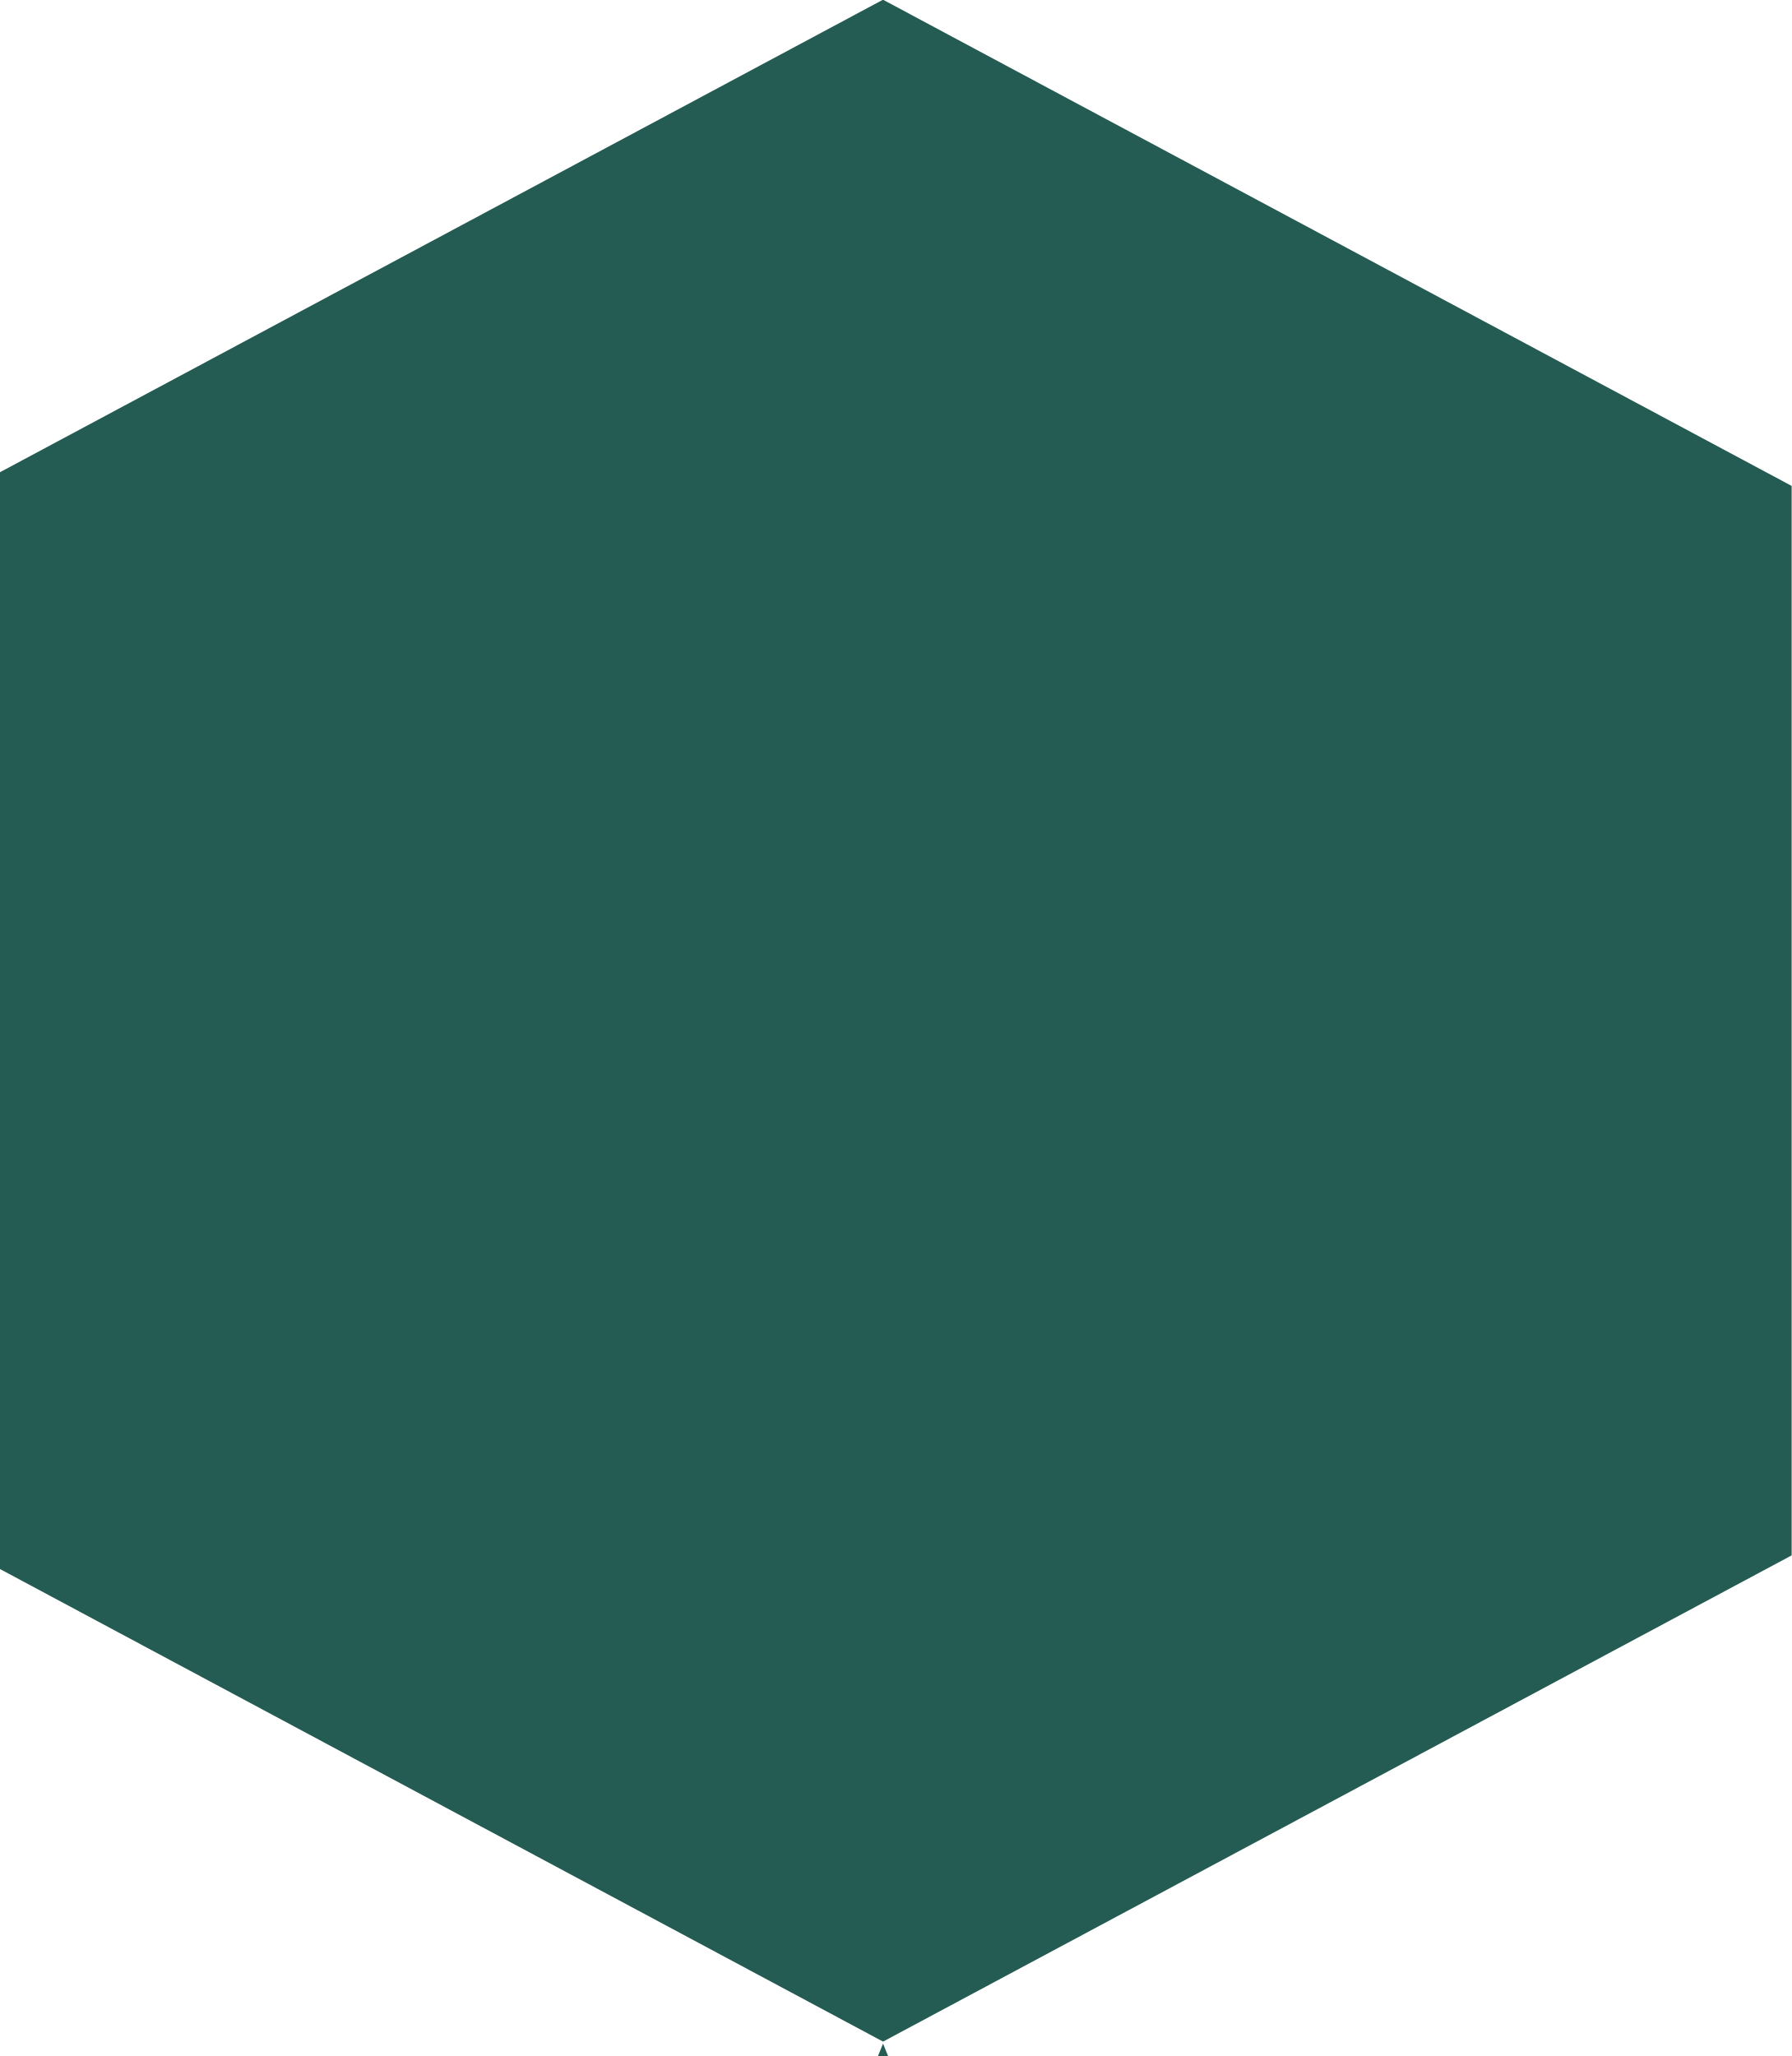
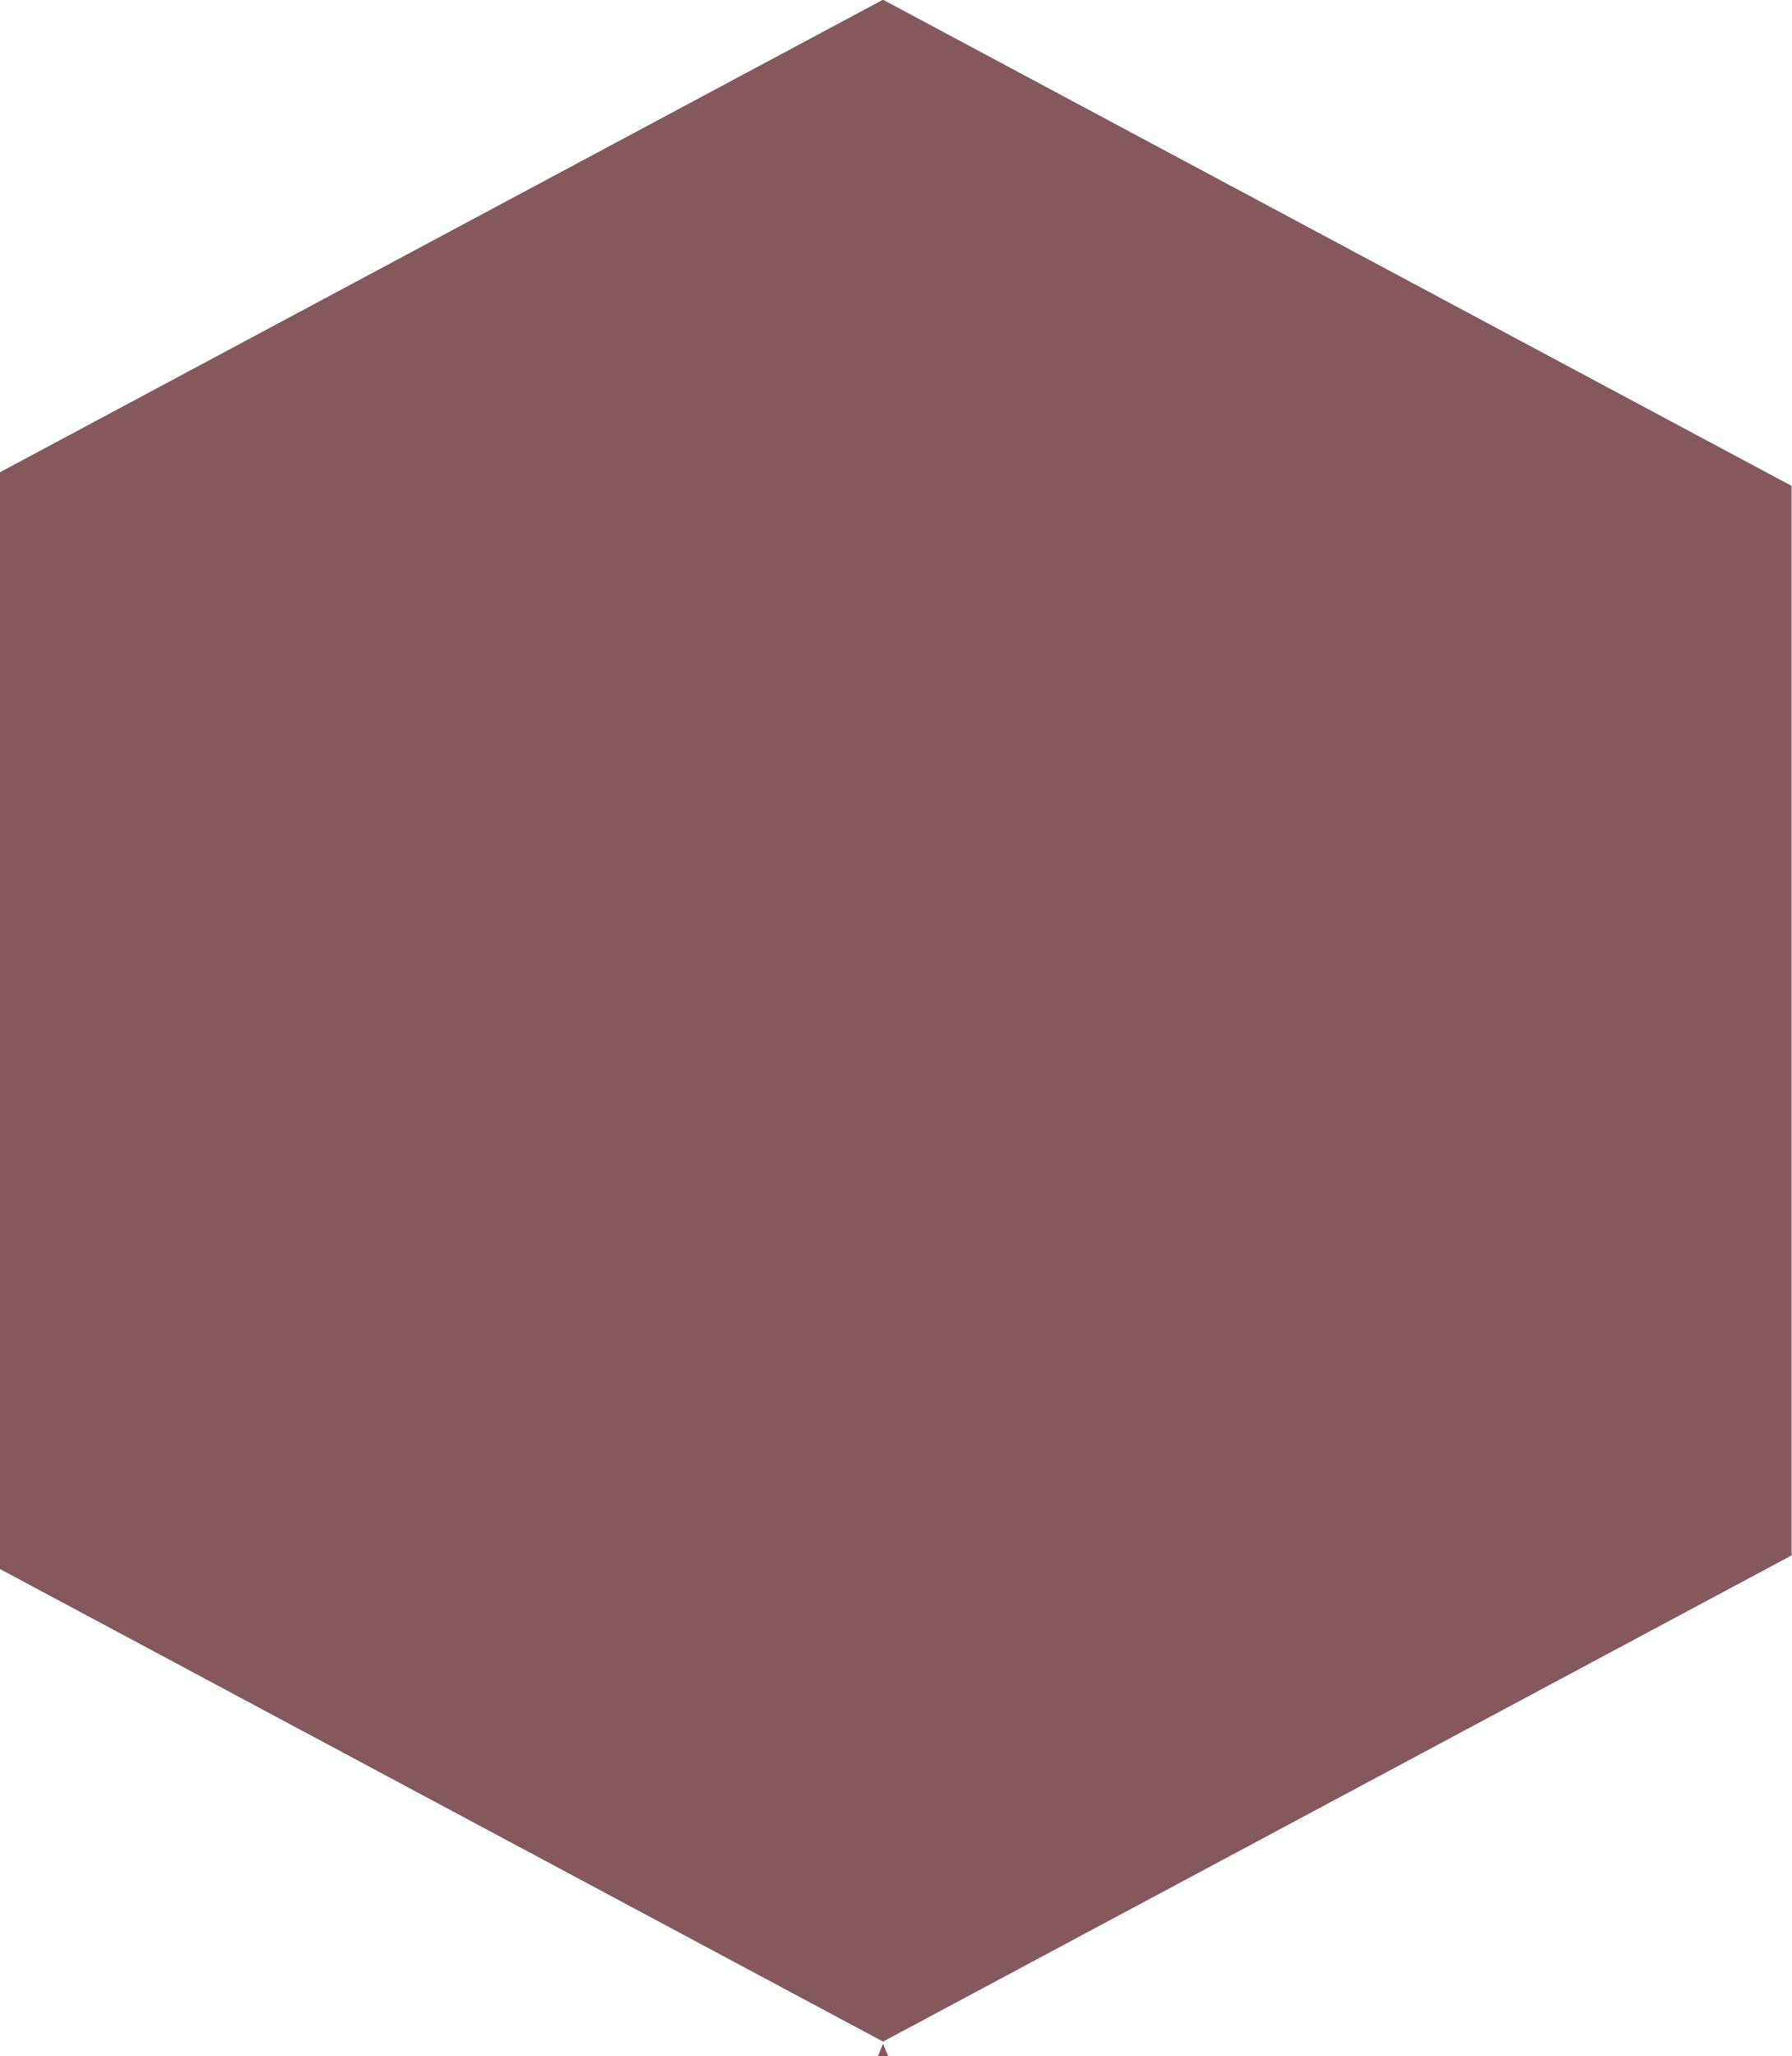
<svg xmlns="http://www.w3.org/2000/svg" width="61" height="70" viewBox="0 0 61 70">
  <g>
    <g>
-       <path fill="#245c53" d="M30.065 69.51L0 53.421V16.077L30.044 0h.038L61 16.544v36.412zm.172.49h-.344l.172-.423.171.423z" />
+       <path fill="#85585E" d="M30.065 69.51L0 53.421V16.077L30.044 0h.038L61 16.544v36.412zm.172.49h-.344l.172-.423.171.423z" />
    </g>
  </g>
</svg>
